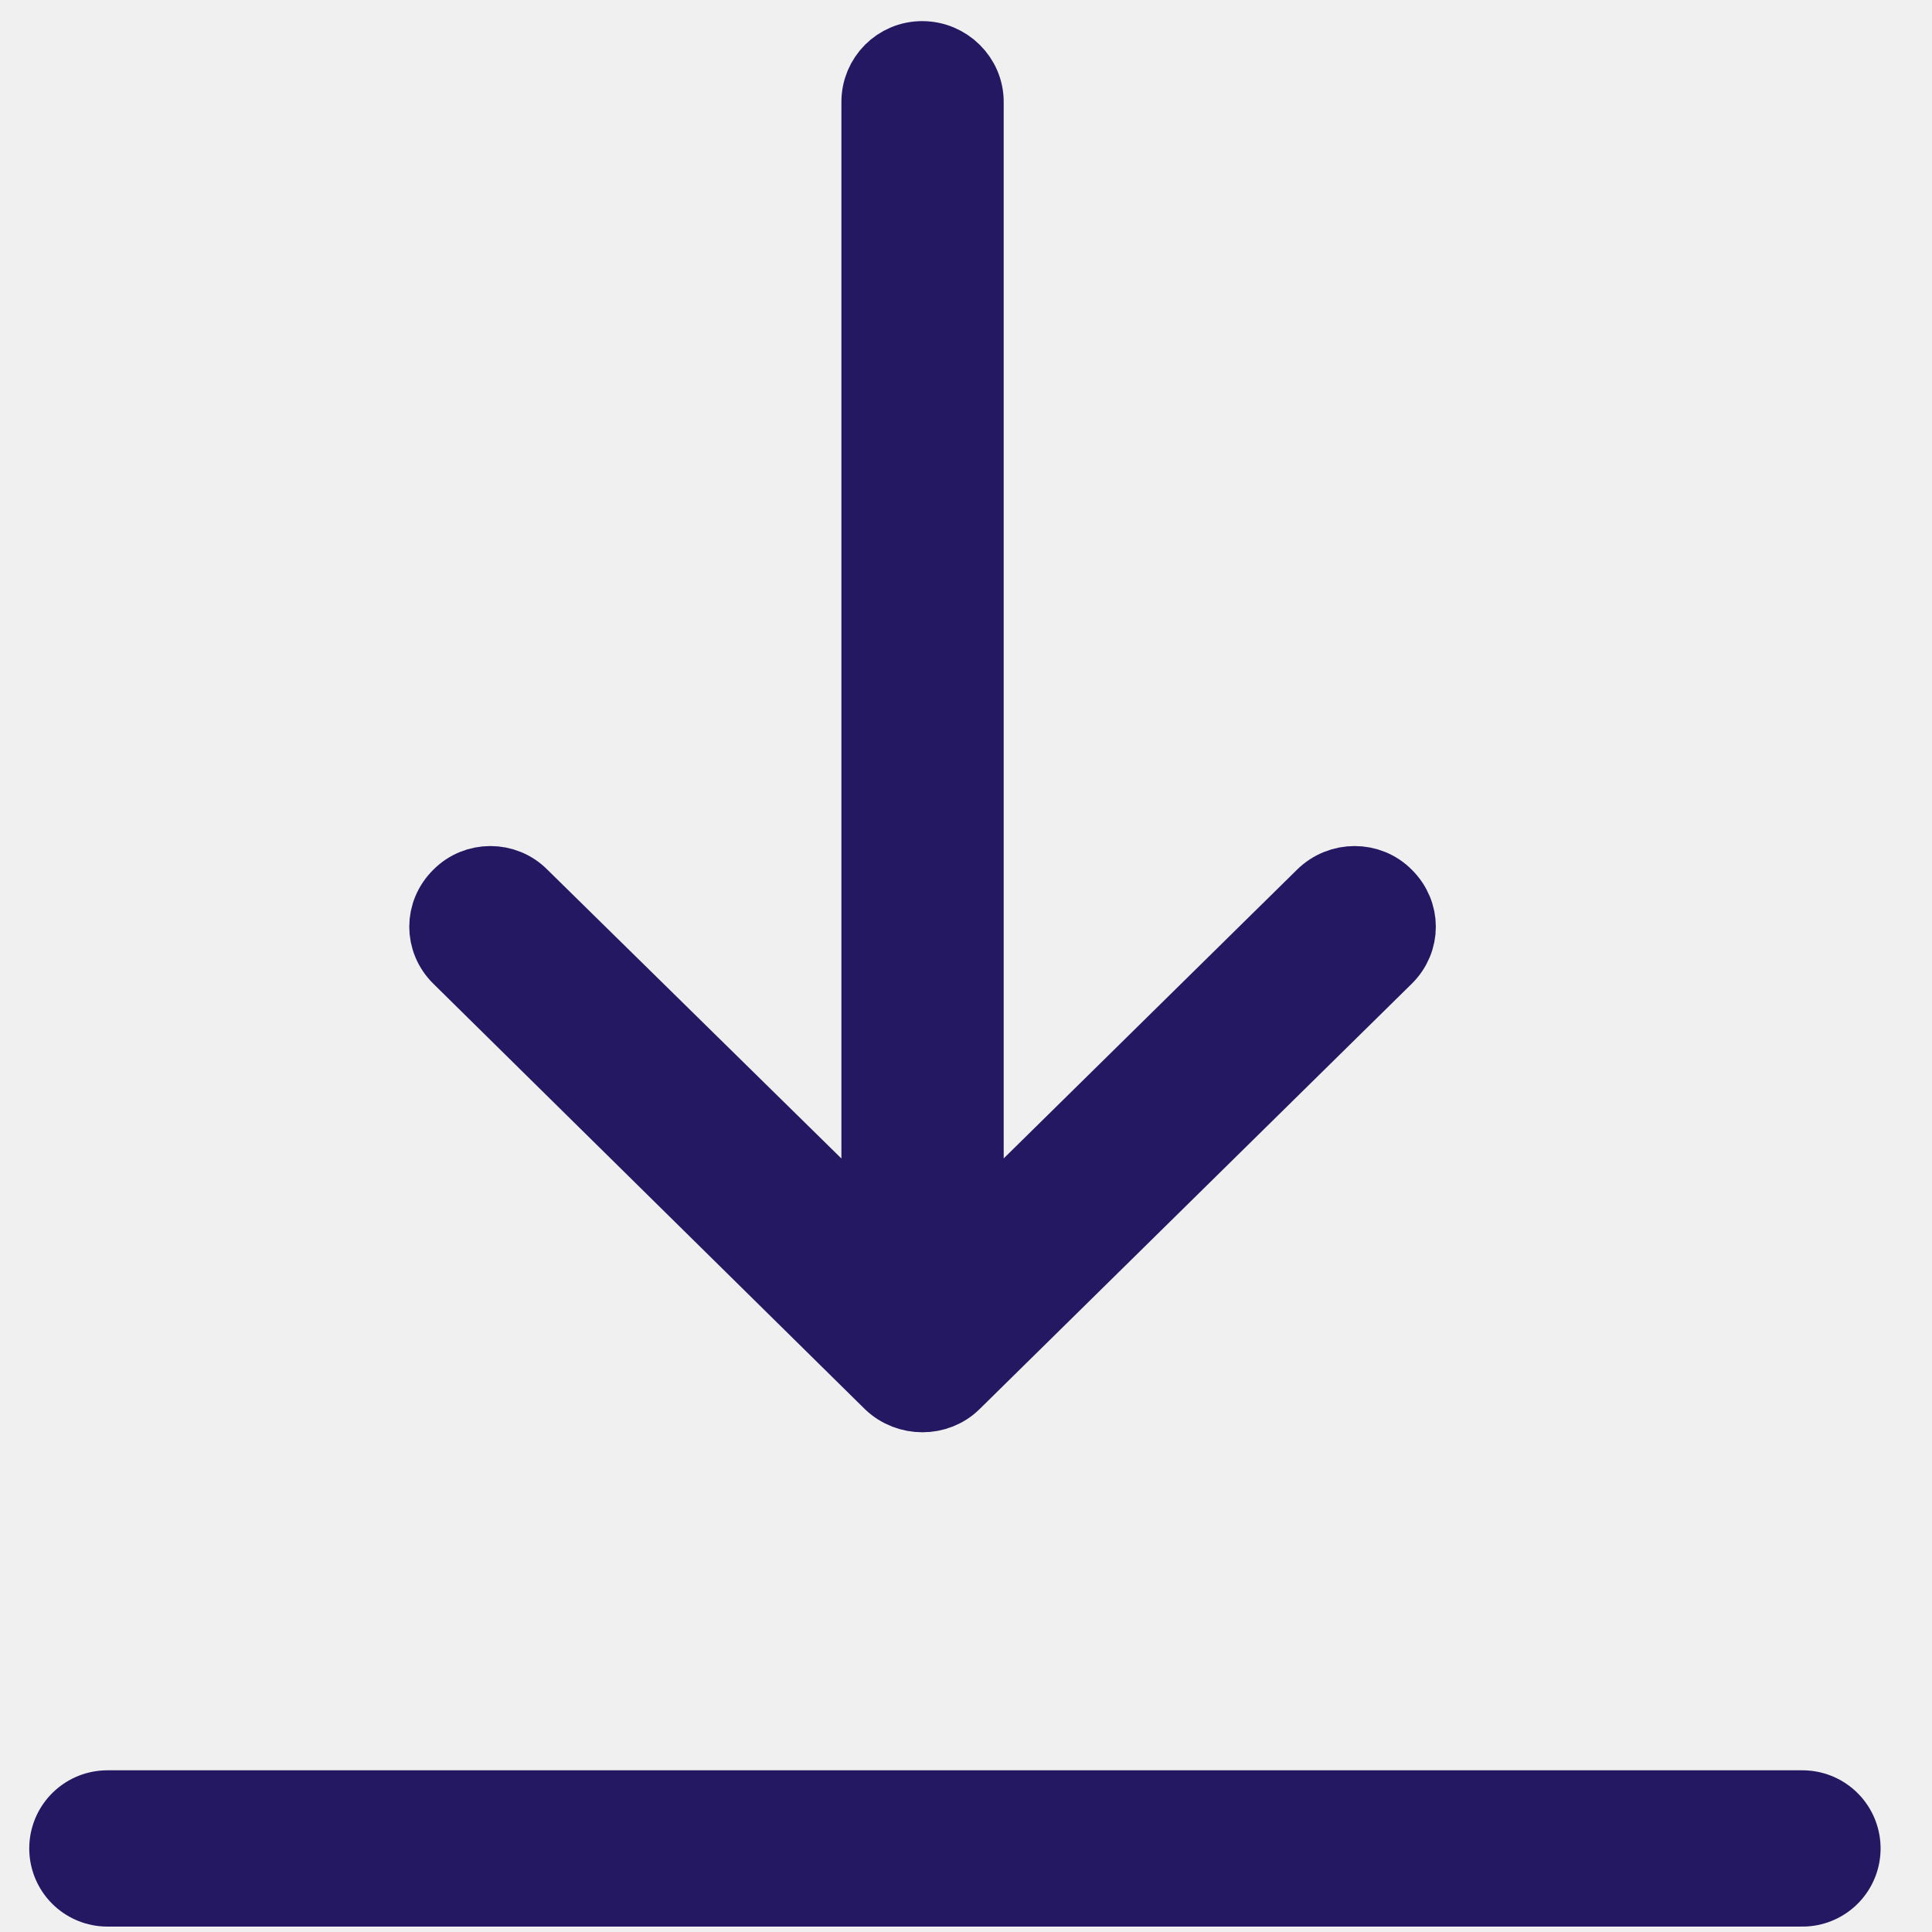
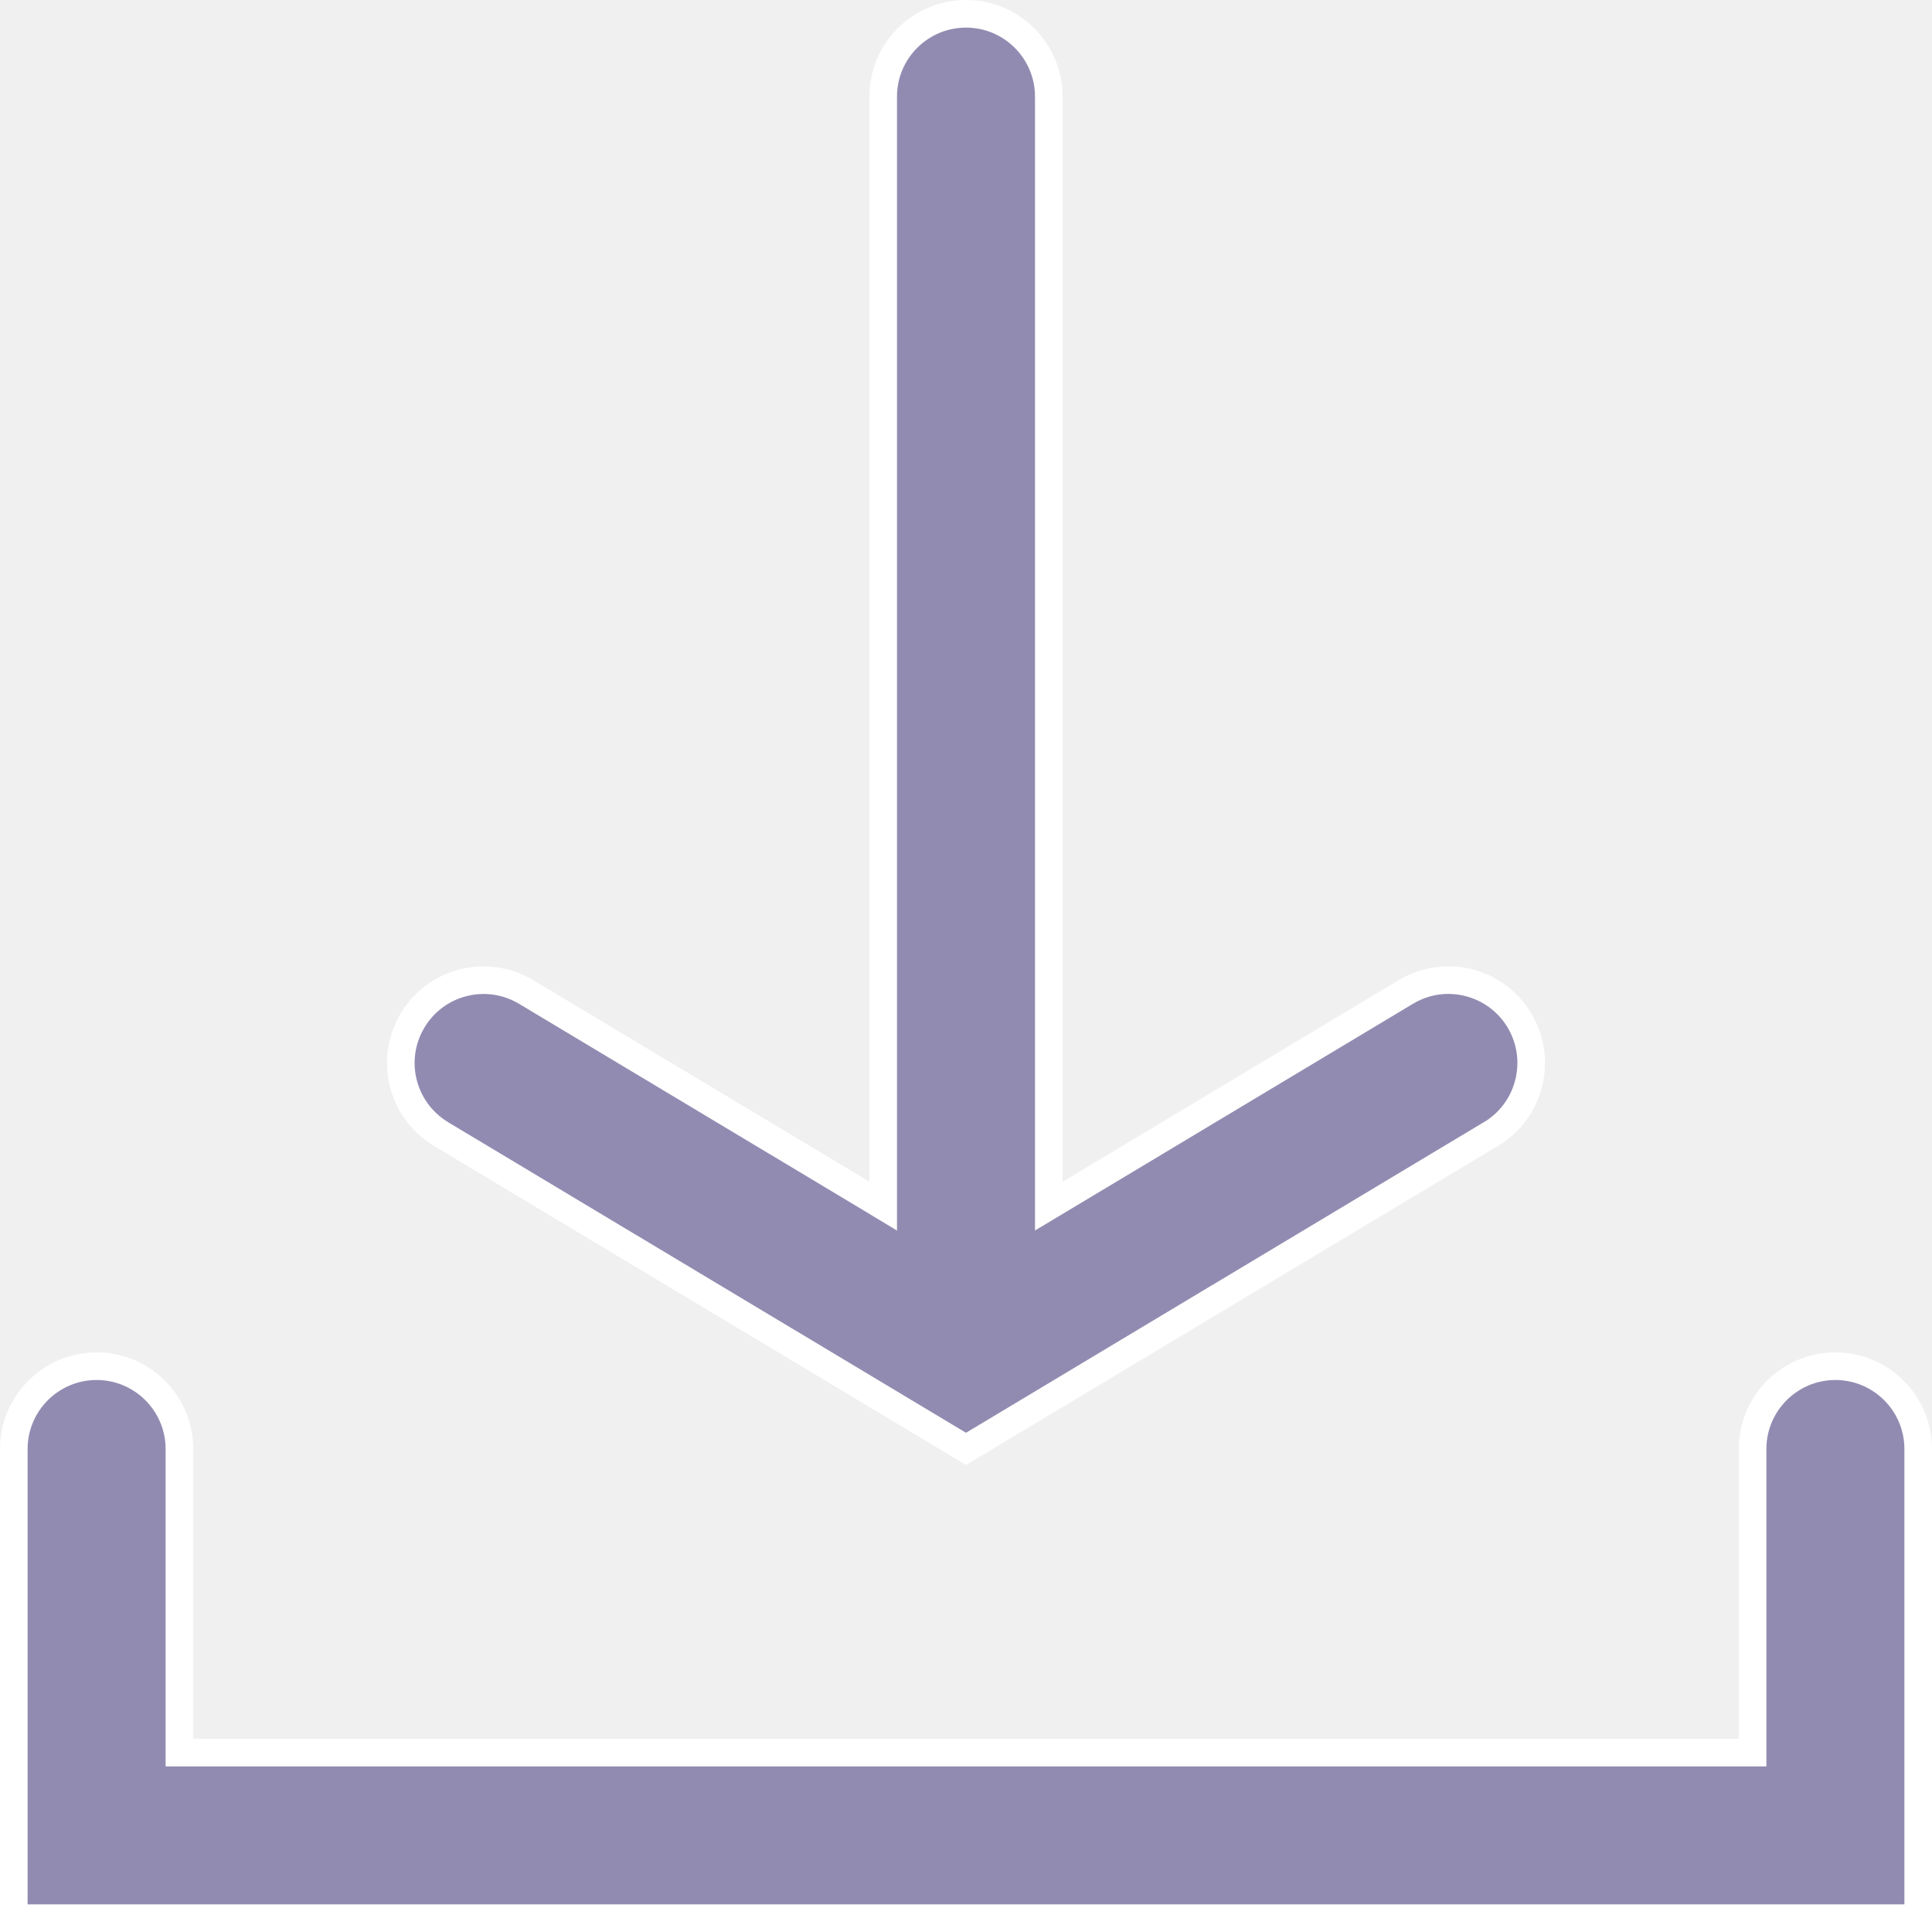
- <svg xmlns="http://www.w3.org/2000/svg" width="36" height="36" viewBox="0 0 36 36" fill="none">
-   <path d="M8.502 17.9C8.143 17.547 8.143 16.99 8.502 16.636C8.849 16.283 9.427 16.283 9.773 16.636L16.285 23.033L16.285 1.898C16.285 1.405 16.683 1 17.184 1C17.685 1 18.096 1.405 18.096 1.898L18.096 23.033L24.595 16.636C24.954 16.283 25.533 16.283 25.879 16.636C26.238 16.99 26.238 17.547 25.879 17.9L17.826 25.826C17.479 26.167 16.901 26.167 16.542 25.826L8.502 17.9Z" fill="#251863" stroke="#251863" stroke-width="1.213" />
-   <path d="M33.586 34.443L2.001 34.443" stroke="#251863" stroke-width="2.912" stroke-linecap="round" />
+ <svg xmlns="http://www.w3.org/2000/svg" width="14" height="14" viewBox="0 0 14 14" fill="none">
+   <path d="M13.9 10.5V13.9H0.1V10.5C0.1 10.169 0.369 9.9 0.7 9.9C1.031 9.9 1.3 10.169 1.3 10.5V12.6V12.7H1.4H12.6H12.7V12.6V10.5C12.7 10.169 12.969 9.9 13.3 9.9C13.631 9.9 13.9 10.169 13.9 10.5ZM3.198 8.219L3.192 8.215C2.912 8.044 2.821 7.68 2.988 7.398C3.156 7.112 3.524 7.018 3.809 7.186C3.809 7.186 3.809 7.186 3.809 7.186L6.249 8.649L6.4 8.74V8.564V0.7C6.4 0.369 6.669 0.1 7 0.1C7.331 0.1 7.6 0.369 7.6 0.7V8.564V8.74L7.752 8.649L10.191 7.186C10.191 7.186 10.191 7.186 10.191 7.186C10.473 7.019 10.837 7.11 11.008 7.39C11.18 7.673 11.091 8.042 10.809 8.215C10.808 8.215 10.808 8.215 10.808 8.215L7 10.499L3.198 8.219Z" fill="#928BB1" stroke="white" stroke-width="0.2" />
</svg>
